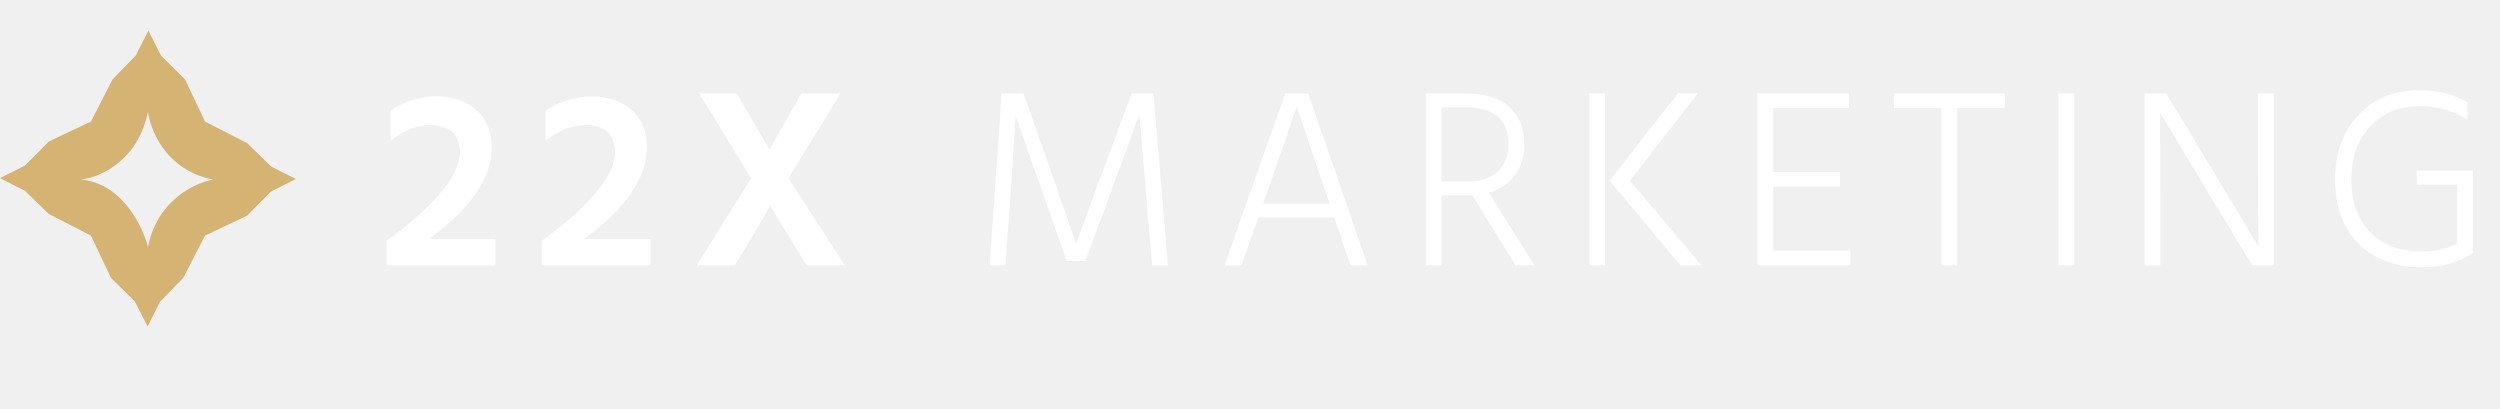
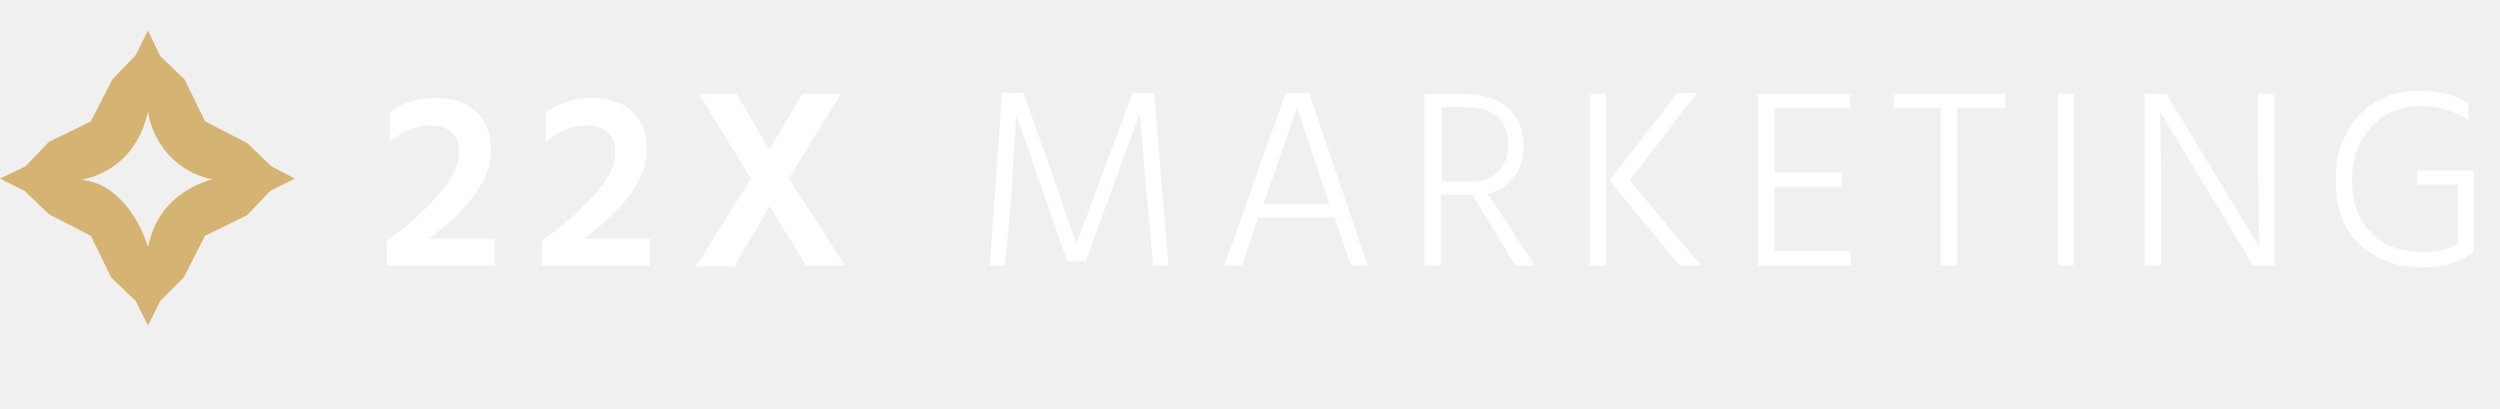
<svg xmlns="http://www.w3.org/2000/svg" width="245" height="40" viewBox="0 0 245 40" fill="none">
-   <path d="M42.04 23.425H48.565V26H37.89V23.6C39.84 22.217 41.524 20.742 42.94 19.175C44.357 17.592 45.065 16.167 45.065 14.9C45.065 14.067 44.824 13.417 44.34 12.95C43.857 12.483 43.157 12.25 42.24 12.25C40.857 12.25 39.532 12.767 38.265 13.8V10.875C38.815 10.458 39.499 10.117 40.315 9.85C41.132 9.583 41.949 9.45 42.765 9.45C44.365 9.45 45.665 9.892 46.665 10.775C47.682 11.642 48.19 12.867 48.19 14.45C48.19 17.417 46.14 20.408 42.04 23.425ZM57.242 23.425H63.767V26H53.092V23.6C55.042 22.217 56.725 20.742 58.142 19.175C59.558 17.592 60.267 16.167 60.267 14.9C60.267 14.067 60.025 13.417 59.542 12.95C59.058 12.483 58.358 12.25 57.442 12.25C56.058 12.25 54.733 12.767 53.467 13.8V10.875C54.017 10.458 54.7 10.117 55.517 9.85C56.333 9.583 57.15 9.45 57.967 9.45C59.567 9.45 60.867 9.892 61.867 10.775C62.883 11.642 63.392 12.867 63.392 14.45C63.392 17.417 61.342 20.408 57.242 23.425ZM73.618 17.475L68.518 9.15H72.193L75.418 14.675C75.651 14.225 76.201 13.242 77.068 11.725C77.951 10.192 78.443 9.333 78.543 9.15H82.368L77.268 17.475L82.793 26H79.043L75.468 20.175C75.218 20.658 74.618 21.683 73.668 23.25C72.734 24.8 72.193 25.717 72.043 26H68.268L73.618 17.475ZM96.986 26L98.161 9.15H100.286L102.486 15.325L105.461 23.9C106.611 20.733 107.661 17.875 108.611 15.325L110.911 9.15H113.036L114.461 26H112.911L112.336 19.325L111.661 11.175C110.661 13.958 109.67 16.675 108.686 19.325L106.361 25.575H104.536L102.336 19.325L99.536 11.35C99.386 13.867 99.211 16.525 99.011 19.325L98.536 26H96.986ZM123.778 19.95H130.303L129.928 18.875L127.078 10.45C126.861 11.117 125.886 13.933 124.153 18.9L123.778 19.95ZM132.353 26L130.753 21.325H123.303L121.678 26H120.003L125.953 9.15H128.203L134.028 26H132.353ZM141.271 17.775H143.996C145.229 17.775 146.179 17.433 146.846 16.75C147.512 16.067 147.846 15.217 147.846 14.2C147.846 11.75 146.462 10.525 143.696 10.525H141.271V17.775ZM150.371 26H148.521L144.296 19.15H143.821H141.271V26H139.721V9.15H143.521C145.487 9.15 146.954 9.6 147.921 10.5C148.904 11.383 149.396 12.642 149.396 14.275C149.362 15.408 149.046 16.383 148.446 17.2C147.846 18.017 146.996 18.575 145.896 18.875L150.371 26ZM155.752 26V9.15H157.302V26H155.752ZM159.727 17.7L166.727 26H164.677L157.752 17.7L164.427 9.15H166.377L159.727 17.7ZM173.773 24.575H181.348V26H172.223V9.15H181.198V10.575H173.773V16.875H180.323V18.3H173.773V24.575ZM196.479 9.15V10.575H191.804V26H190.254V10.575H185.604V9.15H196.479ZM201.725 26V9.15H203.275V26H201.725ZM210.16 26V9.15H212.285L216.585 16.275L221.335 24.175C221.302 22.442 221.285 19.817 221.285 16.3V9.15H222.835V26H220.71L216.435 18.925L211.66 10.975C211.693 12.775 211.71 15.408 211.71 18.875V26H210.16ZM242.36 16.725V24.75C241.043 25.717 239.377 26.2 237.36 26.2C234.793 26.2 232.727 25.433 231.16 23.9C229.61 22.35 228.835 20.233 228.835 17.55C228.835 15.017 229.593 12.933 231.11 11.3C232.643 9.667 234.577 8.85 236.91 8.85C238.893 8.85 240.527 9.242 241.81 10.025V11.75C240.527 10.85 238.96 10.4 237.11 10.4C235.143 10.4 233.535 11.058 232.285 12.375C231.052 13.675 230.435 15.4 230.435 17.55C230.435 19.767 231.052 21.508 232.285 22.775C233.518 24.025 235.218 24.65 237.385 24.65C238.668 24.65 239.81 24.392 240.81 23.875V18.1H236.835V16.725H242.36Z" fill="white" />
-   <path fill-rule="evenodd" clip-rule="evenodd" d="M13.317 5.43L14.541 3L15.765 5.43L18.131 7.779L20.089 11.911V11.911V17.405C16.085 16.212 14.695 12.642 14.505 10.909C13.535 15.827 9.703 17.419 7.909 17.601C11.277 17.863 13.271 20.897 14.135 23.089H8.911V23.089L4.779 20.968L2.43 18.683L0 17.459L2.43 16.235L4.779 13.869L8.911 11.911V11.911V11.911H8.911L11.032 7.779L13.317 5.43ZM14.135 23.089C14.298 23.503 14.421 23.886 14.505 24.215C14.579 23.819 14.675 23.444 14.79 23.089H20.089L17.968 27.221L15.683 29.57L14.459 32L13.235 29.57L10.869 27.221L8.911 23.089H14.135ZM14.79 23.089C15.821 19.907 18.366 18.357 20.089 17.8V23.089H14.79ZM20.089 17.8V23.089L24.221 21.131L26.57 18.765L29 17.541L26.57 16.317L24.221 14.032L20.089 11.911V17.405C20.34 17.48 20.602 17.546 20.874 17.601C20.642 17.642 20.377 17.707 20.089 17.8Z" fill="#D4B373" />
+   <path d="M42 23.4H48.5V26H37.9V23.6C39.9 22.2 41.5 20.7 42.9 19.2C44.3 17.6 45 16.2 45 14.9C45 14.1 44.8 13.4 44.3 13C43.8 12.5 43.1 12.3 42.2 12.3C40.8 12.3 39.5 12.8 38.2 13.9V11C38.7 10.6 39.4 10.2 40.2 10C41 9.7 41.8 9.6 42.7 9.6C44.3 9.6 45.6 10 46.6 10.9C47.6 11.8 48.1 13 48.1 14.6C48.2 17.4 46.1 20.4 42 23.4ZM57.2 23.4H63.7V26H53.1V23.6C55.1 22.2 56.7 20.7 58.2 19.2C59.6 17.6 60.3 16.2 60.3 14.9C60.3 14.1 60.1 13.4 59.6 13C59.1 12.5 58.4 12.3 57.5 12.3C56.1 12.3 54.8 12.8 53.5 13.9V11C54.1 10.6 54.7 10.2 55.6 10C56.4 9.7 57.2 9.6 58 9.6C59.6 9.6 60.9 10 61.9 10.9C62.9 11.8 63.4 13 63.4 14.6C63.4 17.4 61.3 20.4 57.2 23.4ZM73.6 17.5L68.5 9.2H72.2L75.4 14.7C75.6 14.3 76.2 13.3 77.1 11.8C78 10.3 78.5 9.4 78.6 9.2H82.4L77.3 17.5L82.8 26H79L75.4 20.2C75.1 20.7 74.6 21.7 73.6 23.3C72.7 24.8 72.1 25.8 72 26.1H68.2L73.6 17.5ZM97 26L98.2 9.1H100.3L102.5 15.3L105.5 23.9C106.7 20.7 107.7 17.9 108.7 15.3L111 9.1H113.1L114.5 26H113L112.4 19.3L111.7 11.1C110.7 13.9 109.7 16.6 108.7 19.3L106.4 25.6H104.6L102.4 19.3L99.6 11.3C99.4 13.8 99.3 16.5 99.1 19.3L98.5 26H97ZM123.8 20H130.3L129.9 18.9L127.1 10.5C126.9 11.2 125.9 14 124.2 18.9L123.8 20ZM132.4 26L130.8 21.3H123.3L121.7 26H120L126 9.1H128.3L134 26H132.4ZM141.3 17.8H144C145.2 17.8 146.2 17.5 146.8 16.8C147.5 16.1 147.8 15.3 147.8 14.2C147.8 11.8 146.4 10.5 143.7 10.5H141.3V17.8ZM150.4 26H148.5L144.3 19.1H143.8H141.2V26H139.6V9.2H143.4C145.4 9.2 146.8 9.7 147.8 10.6C148.8 11.5 149.3 12.7 149.3 14.4C149.3 15.5 149 16.5 148.4 17.3C147.8 18.1 147 18.7 145.8 19L150.4 26ZM155.8 26V9.2H157.4V26H155.8ZM159.7 17.7L166.7 26H164.6L157.7 17.7L164.4 9.1H166.3L159.7 17.7ZM173.8 24.6H181.4V26H172.3V9.2H181.3V10.6H173.9V16.9H180.5V18.3H173.9V24.6H173.8ZM196.5 9.2V10.6H191.8V26H190.2V10.6H185.6V9.2H196.5ZM201.7 26V9.2H203.2V26H201.7ZM210.2 26V9.2H212.3L216.6 16.3L221.4 24.2C221.4 22.5 221.3 19.8 221.3 16.3V9.2H222.9V26H220.8L216.5 18.9L211.7 11C211.7 12.8 211.8 15.4 211.8 18.9V26H210.2ZM242.4 16.7V24.7C241.1 25.7 239.4 26.2 237.4 26.2C234.8 26.2 232.8 25.4 231.2 23.9C229.6 22.4 228.9 20.2 228.9 17.5C228.9 15 229.7 12.9 231.2 11.3C232.7 9.7 234.7 8.9 237 8.9C239 8.9 240.6 9.3 241.9 10.1V11.8C240.6 10.9 239.1 10.4 237.2 10.4C235.2 10.4 233.6 11.1 232.4 12.4C231.2 13.7 230.5 15.4 230.5 17.6C230.5 19.8 231.1 21.6 232.4 22.8C233.6 24.1 235.3 24.7 237.5 24.7C238.8 24.7 239.9 24.4 240.9 23.9V18.1H236.9V16.7H242.4V16.7Z" fill="white" />
+   <path d="M26.6 16.3L24.2 14L20.1 11.9L18.1 7.8L15.7 5.5L14.5 3L13.3 5.4L11 7.8L8.9 11.9L4.8 13.9L2.5 16.3L0 17.5L2.4 18.7L4.8 21L8.9 23.1L10.9 27.2L13.3 29.5L14.5 31.9L15.7 29.5L18 27.2L20.1 23.1L24.2 21.1L26.5 18.7L28.9 17.5L26.6 16.3ZM20.1 17.8C18.4 18.4 15.8 19.9 14.8 23.1C14.7 23.5 14.6 23.8 14.5 24.2C14.4 23.9 14.3 23.5 14.1 23.1C13.2 20.9 11.2 17.9 7.9 17.6C9.7 17.4 13.5 15.8 14.5 10.9C14.7 12.6 16.1 16.2 20.1 17.4C20.4 17.5 20.6 17.5 20.9 17.6C20.6 17.6 20.4 17.7 20.1 17.8Z" fill="#D4B373" />
</svg>
